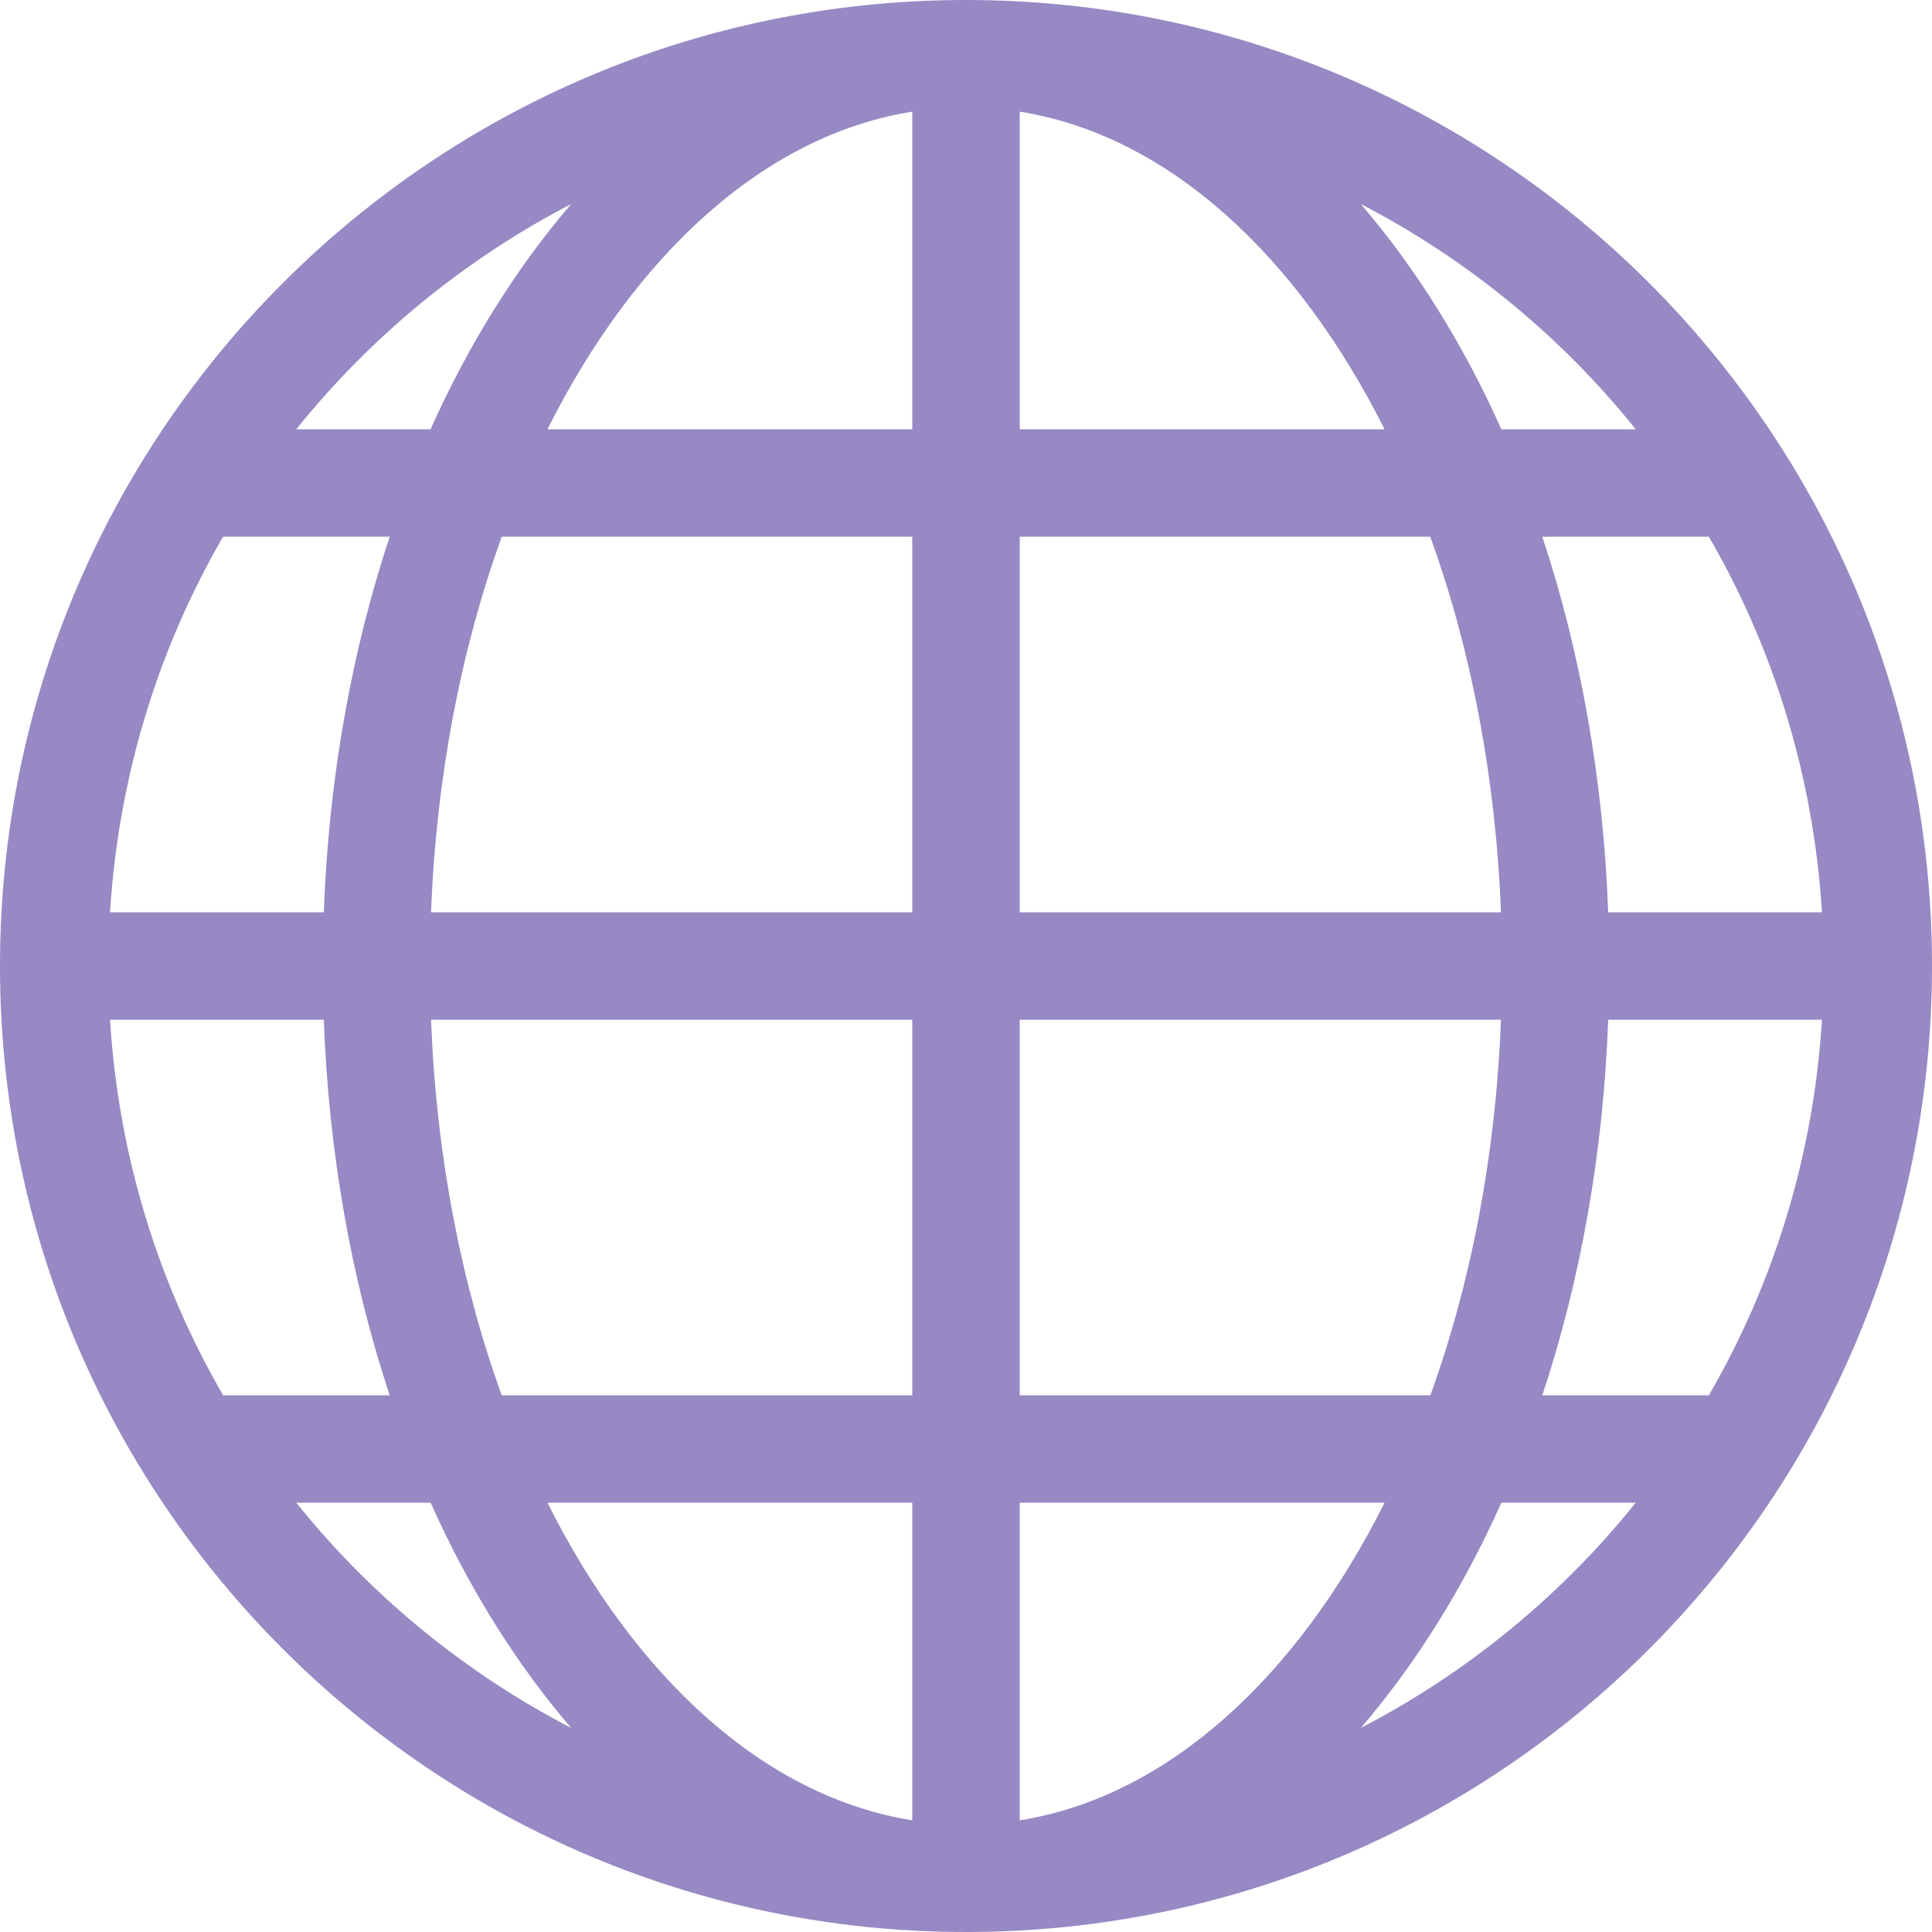
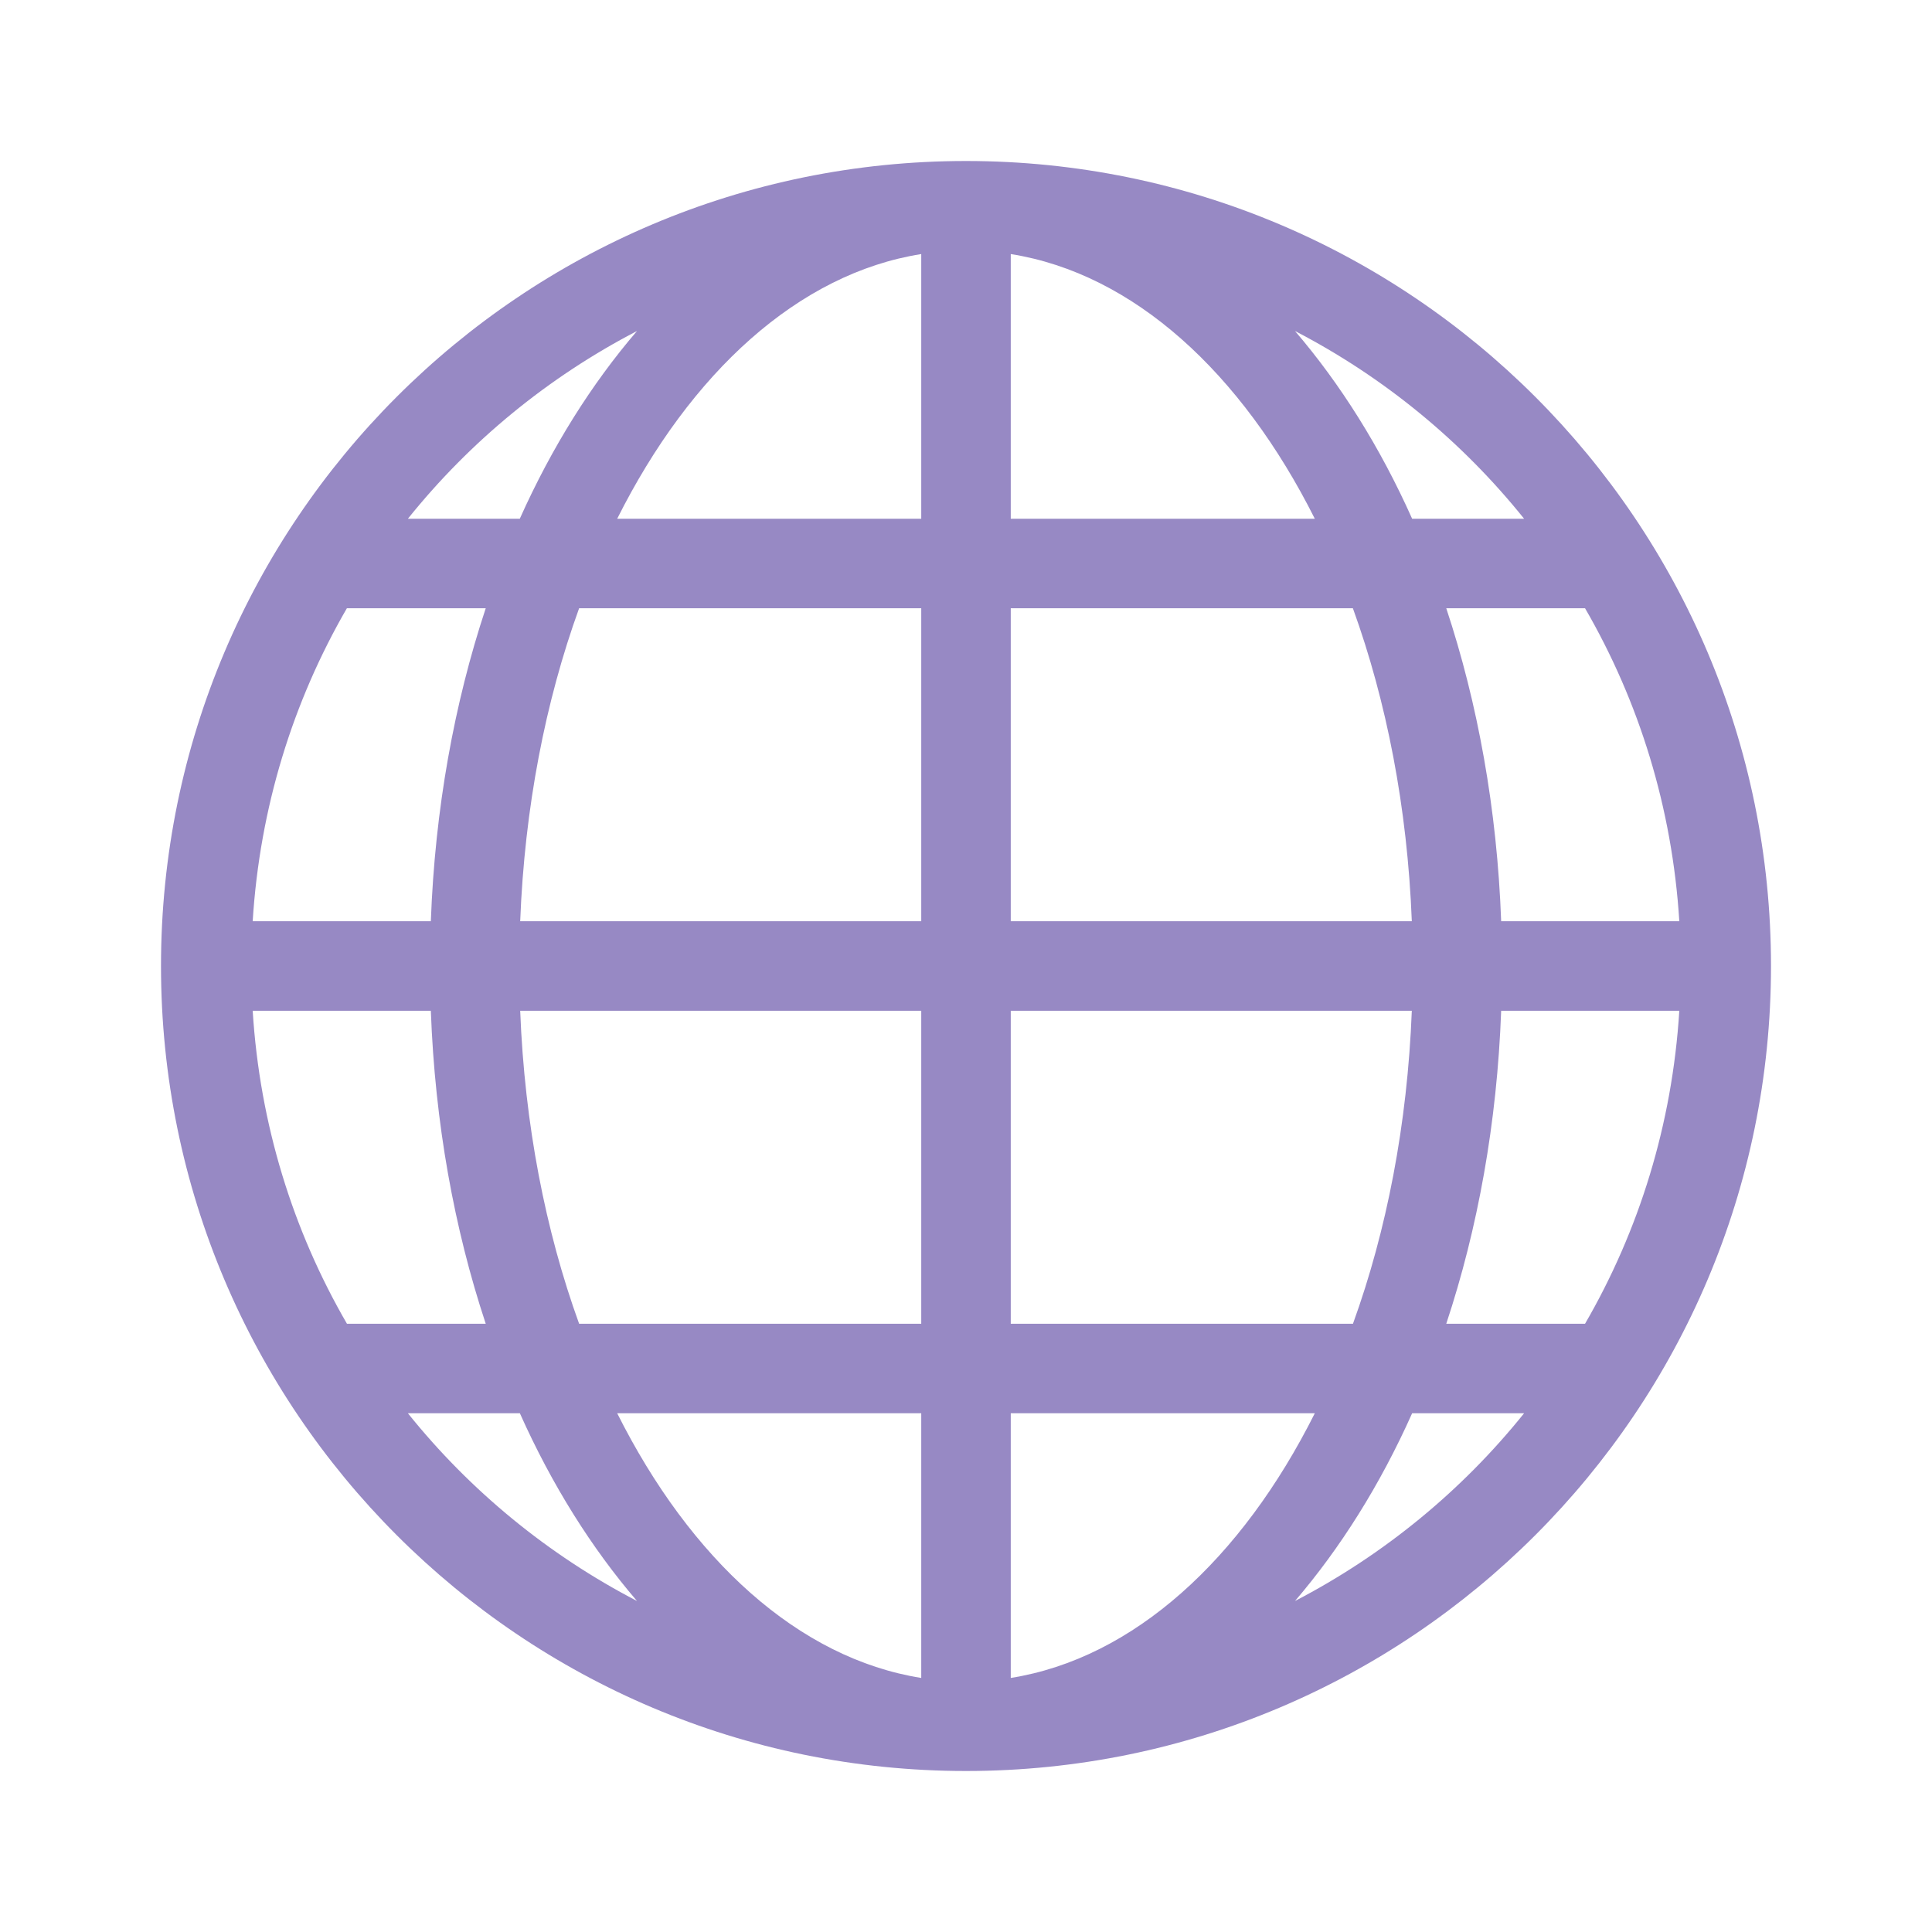
- <svg xmlns="http://www.w3.org/2000/svg" width="20" height="20" viewBox="0 0 20 20" fill="none">
-   <path d="M10 0C4.477 0 0 4.477 0 10C0 15.523 4.477 20 10 20C15.523 20 20 15.523 20 10C20 4.477 15.523 0 10 0ZM1.139 10.556H3.352C3.403 11.948 3.642 13.262 4.034 14.444H2.31C1.639 13.287 1.227 11.967 1.139 10.556V10.556ZM10.556 4.444V1.156C12.082 1.398 13.423 2.631 14.333 4.444H10.556ZM14.806 5.556C15.225 6.713 15.483 8.033 15.538 9.444H10.556V5.556H14.806ZM9.444 1.156V4.444H5.667C6.576 2.631 7.918 1.398 9.444 1.156ZM9.444 5.556V9.444H4.462C4.517 8.033 4.775 6.713 5.194 5.556H9.444ZM3.352 9.444H1.139C1.227 8.033 1.639 6.713 2.309 5.556H4.034C3.642 6.738 3.403 8.053 3.352 9.444ZM4.462 10.556H9.444V14.444H5.194C4.775 13.287 4.517 11.967 4.462 10.556ZM9.444 15.556V18.844C7.918 18.601 6.576 17.369 5.667 15.556H9.444V15.556ZM10.556 18.844V15.556H14.333C13.424 17.369 12.082 18.601 10.556 18.844ZM10.556 14.444V10.556H15.538C15.483 11.967 15.226 13.287 14.807 14.444H10.556ZM16.648 10.556H18.861C18.773 11.967 18.361 13.287 17.69 14.444H15.966C16.358 13.262 16.597 11.948 16.648 10.556ZM16.648 9.444C16.597 8.053 16.358 6.738 15.966 5.556H17.69C18.361 6.713 18.773 8.033 18.861 9.444H16.648ZM16.933 4.444H15.542C15.144 3.553 14.65 2.769 14.087 2.112C15.192 2.685 16.161 3.482 16.933 4.444ZM5.913 2.112C5.349 2.769 4.856 3.553 4.457 4.444H3.067C3.839 3.482 4.808 2.686 5.913 2.112ZM3.067 15.556H4.458C4.856 16.447 5.349 17.231 5.913 17.888C4.808 17.314 3.839 16.518 3.067 15.556ZM14.087 17.888C14.651 17.23 15.144 16.447 15.542 15.556H16.933C16.161 16.518 15.192 17.314 14.087 17.888Z" fill="#9789C4" />
+ <svg xmlns="http://www.w3.org/2000/svg" width="24" height="24" viewBox="0 0 24 24" fill="none">
+   <path d="M12 2C6.477 2 2 6.477 2 12C2 17.523 6.477 22 12 22C17.523 22 22 17.523 22 12C22 6.477 17.523 2 12 2ZM3.139 12.556H5.352C5.403 13.948 5.642 15.262 6.034 16.444H4.31C3.639 15.287 3.227 13.967 3.139 12.556V12.556ZM12.556 6.444V3.156C14.082 3.398 15.423 4.631 16.333 6.444H12.556ZM16.806 7.556C17.225 8.713 17.483 10.033 17.538 11.444H12.556V7.556H16.806ZM11.444 3.156V6.444H7.667C8.576 4.631 9.918 3.398 11.444 3.156ZM11.444 7.556V11.444H6.462C6.517 10.033 6.775 8.713 7.194 7.556H11.444ZM5.352 11.444H3.139C3.227 10.033 3.639 8.713 4.309 7.556H6.034C5.642 8.738 5.403 10.053 5.352 11.444ZM6.462 12.556H11.444V16.444H7.194C6.775 15.287 6.517 13.967 6.462 12.556ZM11.444 17.556V20.844C9.918 20.601 8.576 19.369 7.667 17.556H11.444V17.556ZM12.556 20.844V17.556H16.333C15.424 19.369 14.082 20.601 12.556 20.844ZM12.556 16.444V12.556H17.538C17.483 13.967 17.226 15.287 16.807 16.444H12.556ZM18.648 12.556H20.861C20.773 13.967 20.361 15.287 19.69 16.444H17.966C18.358 15.262 18.597 13.948 18.648 12.556ZM18.648 11.444C18.597 10.053 18.358 8.738 17.966 7.556H19.69C20.361 8.713 20.773 10.033 20.861 11.444H18.648ZM18.933 6.444H17.542C17.144 5.553 16.65 4.769 16.087 4.112C17.192 4.685 18.161 5.482 18.933 6.444ZM7.913 4.112C7.349 4.769 6.856 5.553 6.457 6.444H5.067C5.839 5.482 6.808 4.686 7.913 4.112ZM5.067 17.556H6.458C6.856 18.447 7.349 19.231 7.913 19.888C6.808 19.314 5.839 18.518 5.067 17.556ZM16.087 19.888C16.651 19.23 17.144 18.447 17.542 17.556H18.933C18.161 18.518 17.192 19.314 16.087 19.888Z" fill="#9789C4" />
</svg>
